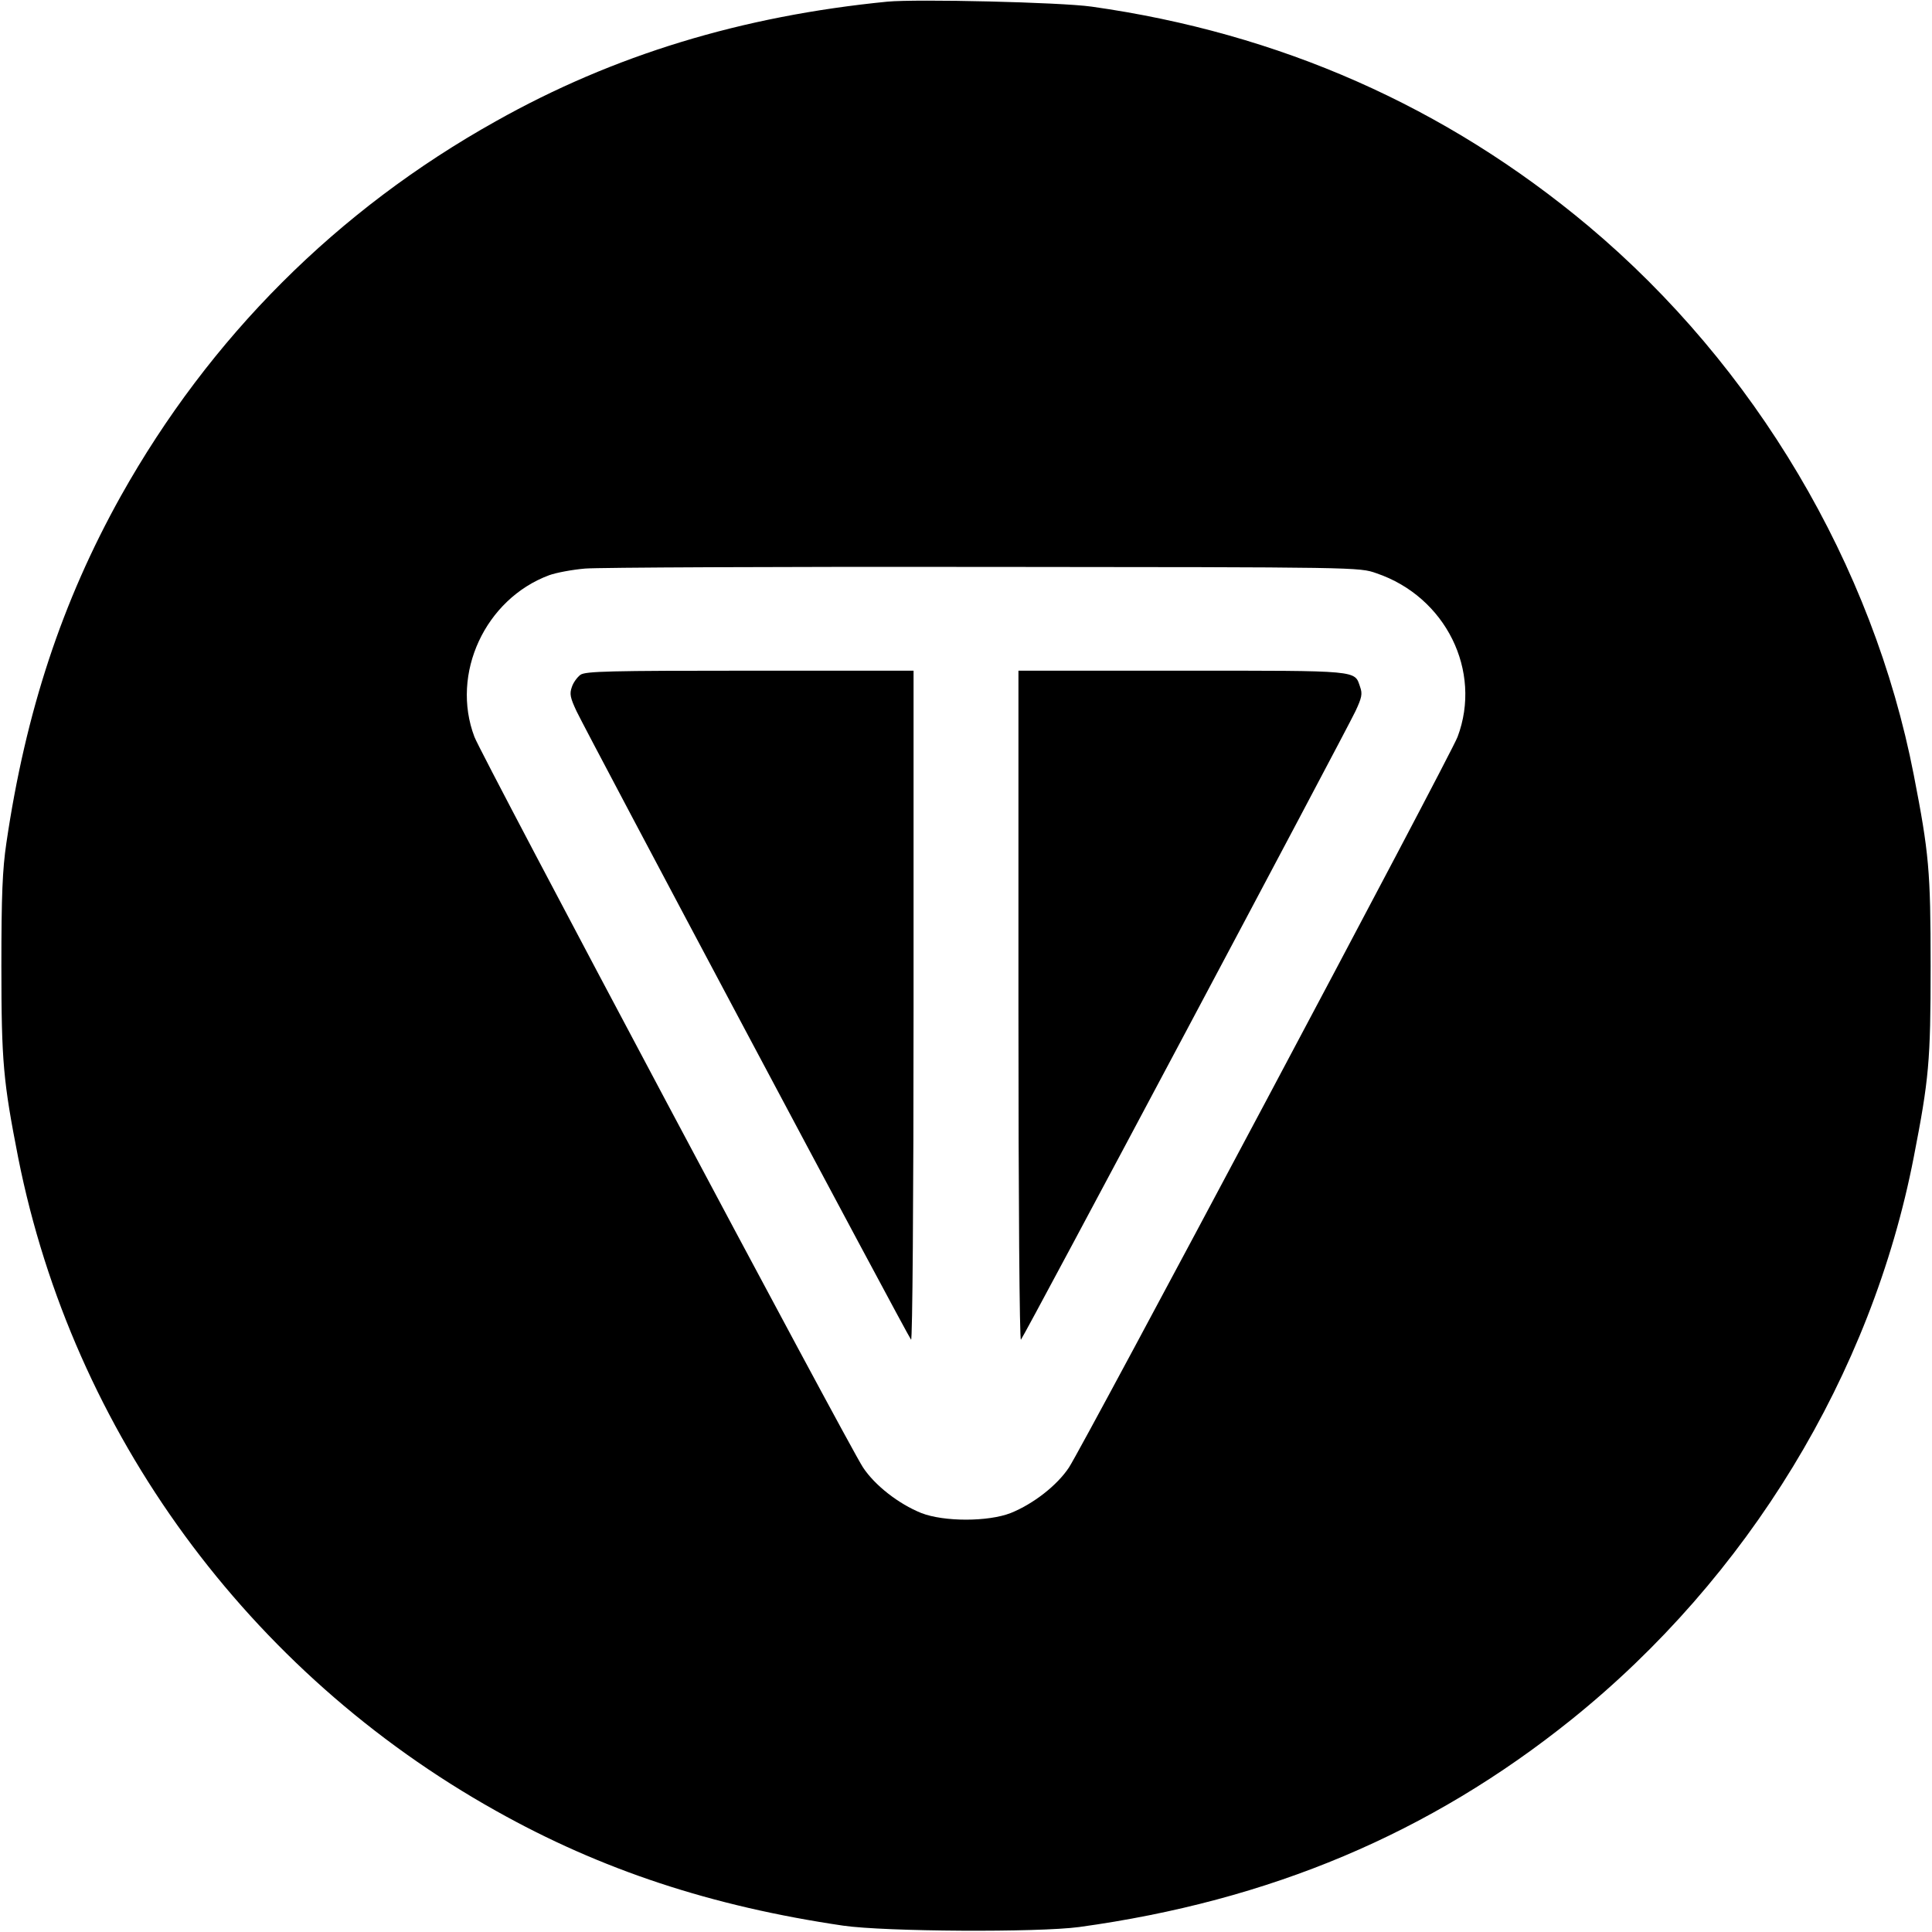
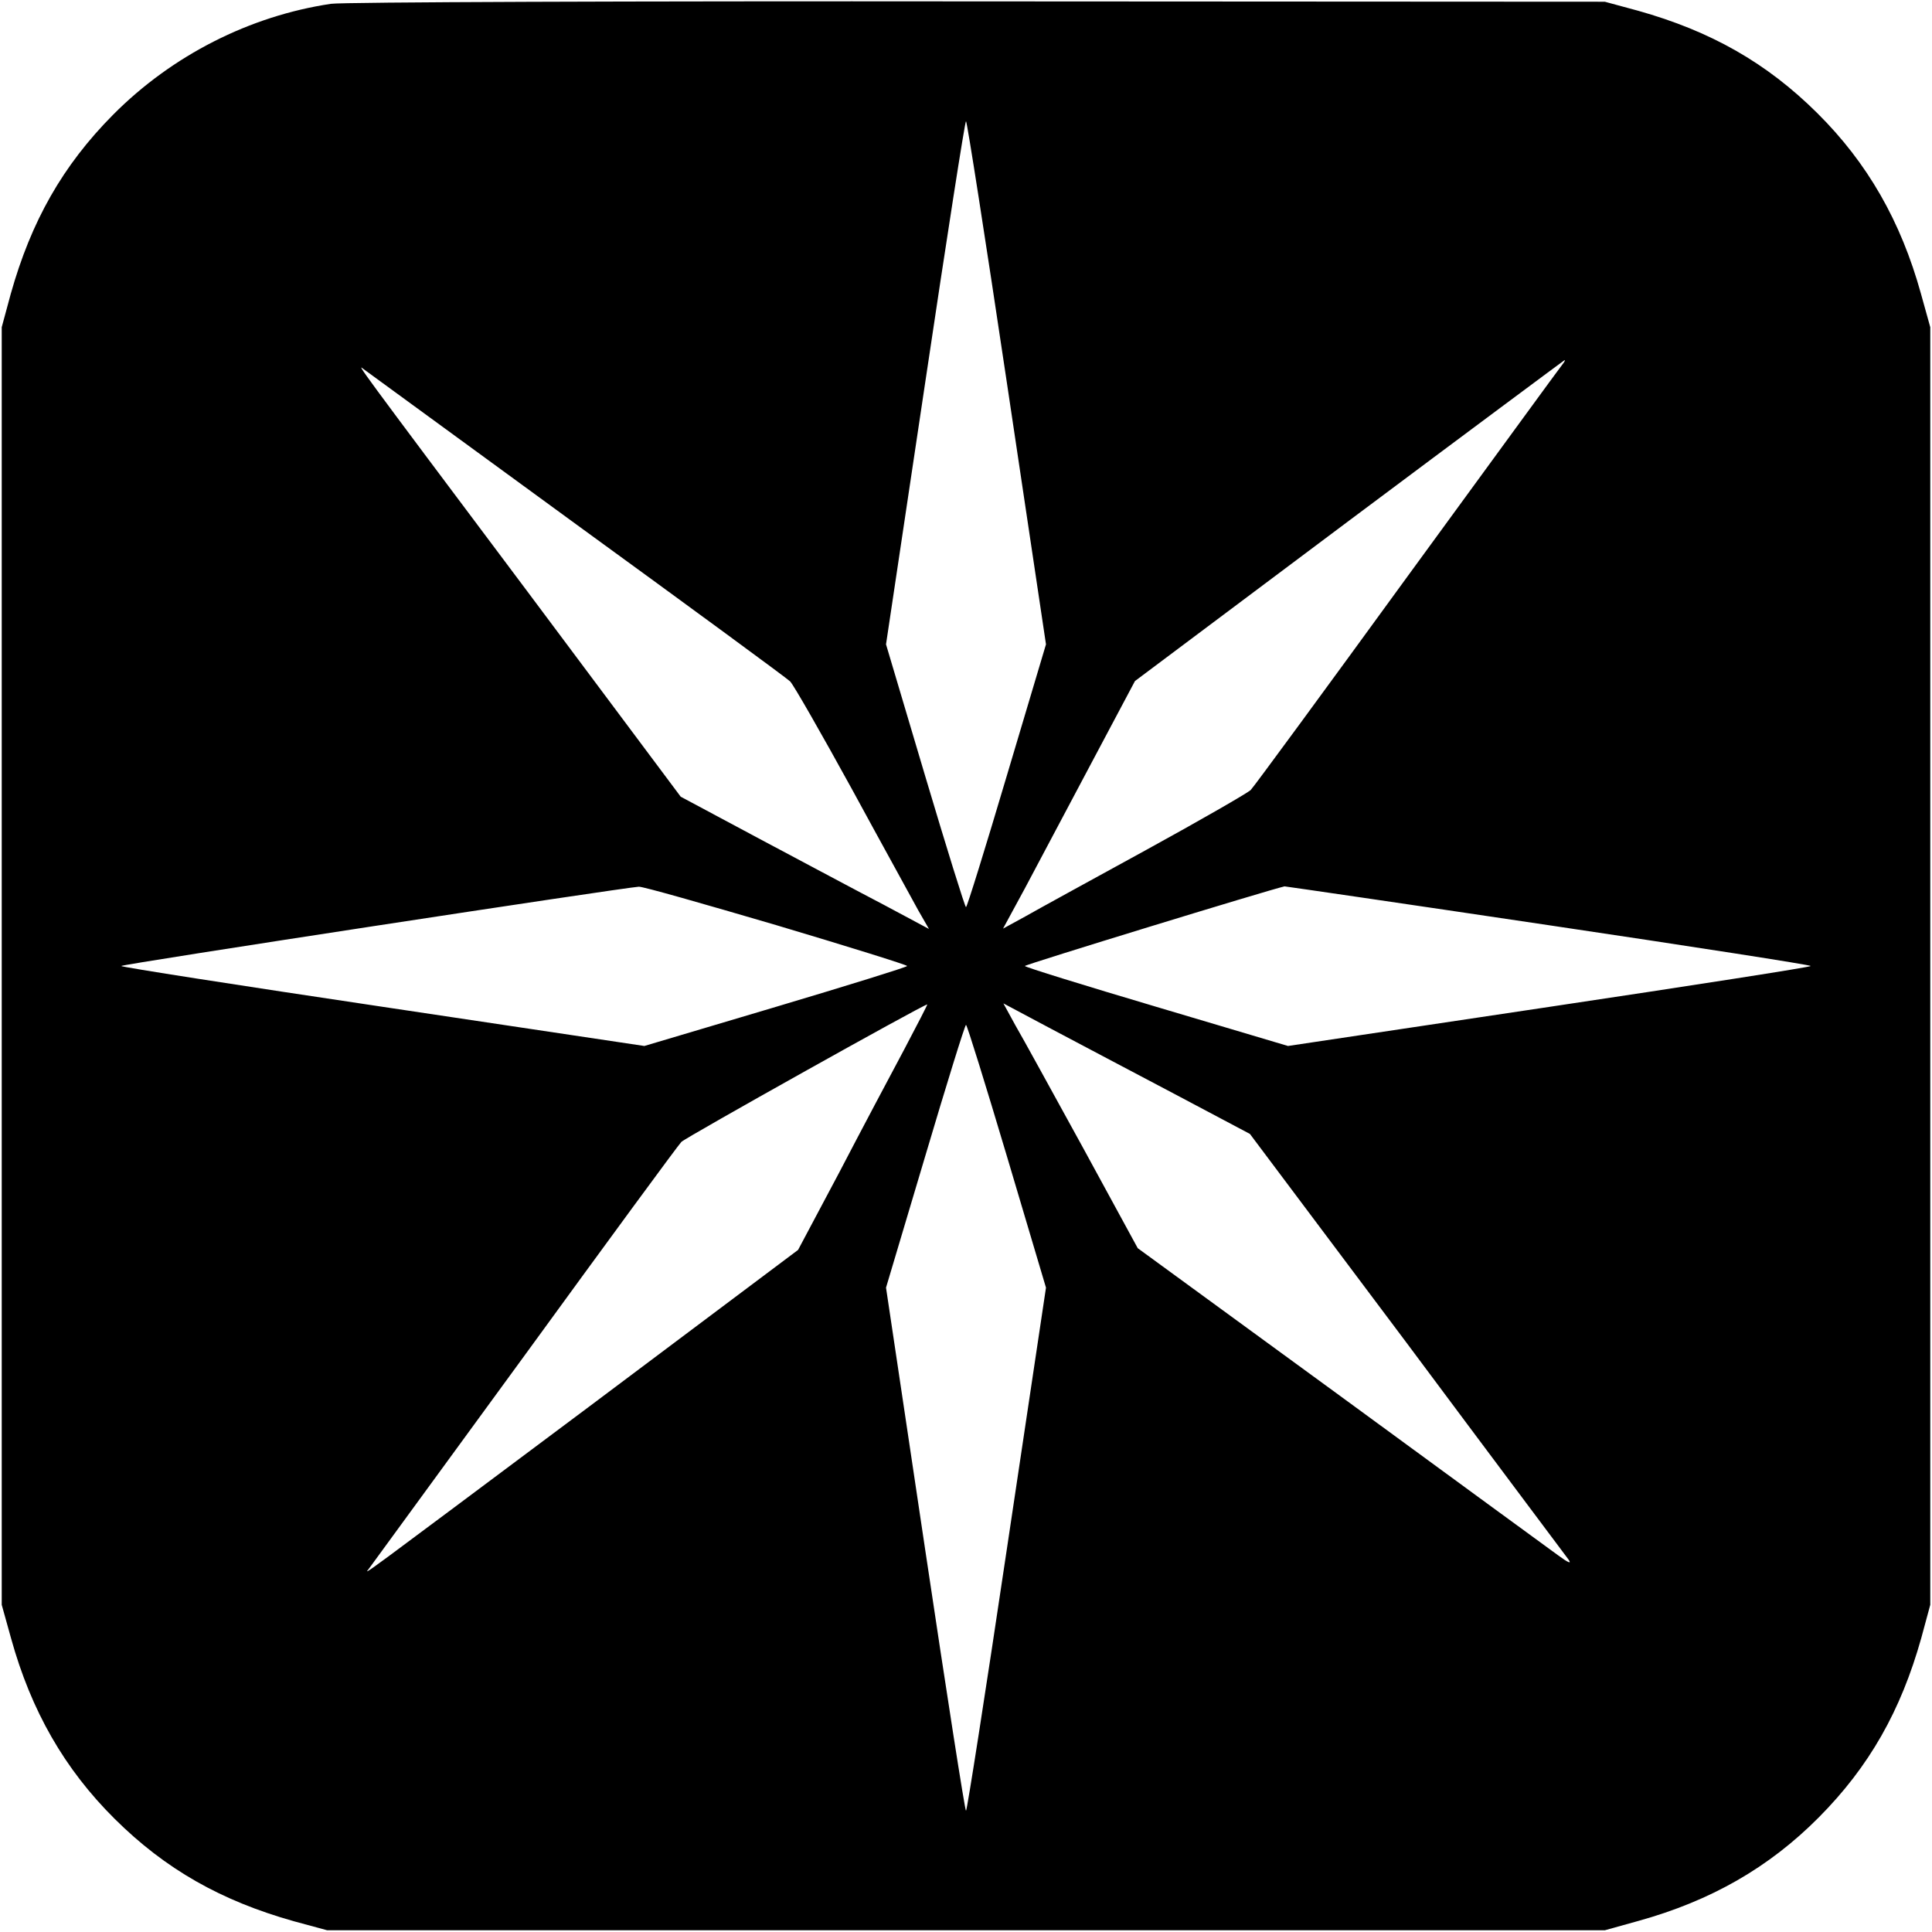
- <svg xmlns="http://www.w3.org/2000/svg" height="700pt" preserveAspectRatio="xMidYMid meet" viewBox="0 0 700 700" width="700pt">
-   <g transform="matrix(.1 0 0 -.1 0 700)">
-     <path d="m3215 6994c-527-52-991-193-1418-433-575-321-1037-783-1359-1358-213-382-345-781-415-1258-14-95-18-187-18-445 0-348 7-419 61-695 198-995 833-1864 1731-2366 381-214 782-346 1258-416 152-22 706-25 855-5 691 95 1270 339 1784 752 639 514 1087 1249 1240 2038 55 283 61 346 61 692s-6 409-61 692c-148 762-575 1482-1179 1989-517 433-1119 699-1800 795-114 16-633 28-740 18zm1772-2071c251-85 384-354 294-593-25-67-1356-2568-1408-2647-43-65-129-132-211-165-82-32-242-32-324 0-82 33-168 100-211 165-52 78-1383 2580-1408 2647-87 229 39 500 271 586 25 9 83 20 130 24s697 7 1445 6c1360-1 1360-1 1422-23z" />
-     <path d="m2103 4555c-11-8-26-28-31-44-9-25-6-39 17-88 38-80 1201-2266 1212-2277 5-6 9 503 9 1207v1217h-593c-508 0-596-2-614-15z" />
-     <path d="m3690 3353c0-704 4-1213 9-1207 11 11 1174 2197 1212 2277 23 49 26 63 17 88-21 61 4 59-645 59h-593z" />
+ <svg xmlns="http://www.w3.org/2000/svg" version="1.0" width="558pt" height="558pt" viewBox="0 0 558 558" preserveAspectRatio="xMidYMid meet">
+   <g transform="translate(0,558) scale(0.1,-0.1)" fill="#000000" stroke="none">
+     <path d="M956 5569 c-235 -35 -459 -149 -629 -320 -146 -147 -237 -308 -296 -518 l-26 -96 0 -1845 0 -1845 27 -97 c58 -209 154 -377 299 -521 147 -146 308 -237 518 -296 l96 -26 1845 0 1845 0 97 27 c209 58 377 154 521 299 146 147 237 308 296 518 l26 96 0 1845 0 1845 -27 97 c-58 209 -154 377 -299 521 -147 146 -308 237 -518 296 l-96 26 -1810 1 c-995 1 -1837 -2 -1869 -7z m1952 -1094 l113 -756 -113 -379 c-62 -209 -115 -380 -118 -380 -3 0 -56 171 -118 379 l-113 380 113 755 c62 416 115 756 118 756 3 0 56 -340 118 -755z m1605 53 c-6 -7 -207 -283 -448 -613 -240 -330 -444 -608 -453 -617 -10 -9 -145 -87 -302 -173 -157 -86 -314 -172 -349 -192 l-64 -35 64 118 c35 66 120 226 190 358 l127 239 618 463 c341 255 621 463 623 464 2 0 -1 -6 -6 -12z m-2848 -463 c330 -240 608 -444 617 -453 10 -10 90 -150 179 -312 88 -162 175 -319 191 -349 l31 -54 -129 69 c-71 37 -232 123 -358 190 l-230 123 -443 593 c-503 671 -492 657 -473 642 8 -6 285 -208 615 -449z m577 -1157 c208 -62 378 -115 378 -118 0 -3 -171 -56 -379 -118 l-380 -113 -755 113 c-416 62 -756 115 -756 118 0 5 1448 226 1495 229 11 1 189 -50 397 -111z m2230 0 c417 -62 758 -115 758 -118 0 -3 -340 -56 -755 -118 l-755 -113 -380 113 c-209 62 -380 115 -380 118 0 4 705 220 750 230 3 0 346 -50 762 -112z m-1861 -360 c-39 -73 -124 -233 -188 -356 l-118 -222 -604 -453 c-684 -511 -650 -487 -635 -467 6 8 208 285 449 615 240 330 444 608 453 617 13 13 694 394 710 397 2 1 -29 -59 -67 -131z m782 -128 l217 -115 453 -604 c248 -333 459 -614 467 -625 10 -14 0 -10 -30 12 -25 18 -308 225 -629 460 l-585 427 -158 290 c-88 160 -175 319 -195 353 l-35 64 139 -74 c76 -40 236 -125 356 -188z m-485 -179 l113 -380 -113 -755 c-62 -416 -115 -756 -118 -756 -3 0 -56 340 -118 755 l-113 756 113 379 c62 209 115 380 118 380 3 0 56 -171 118 -379z" />
  </g>
</svg>
